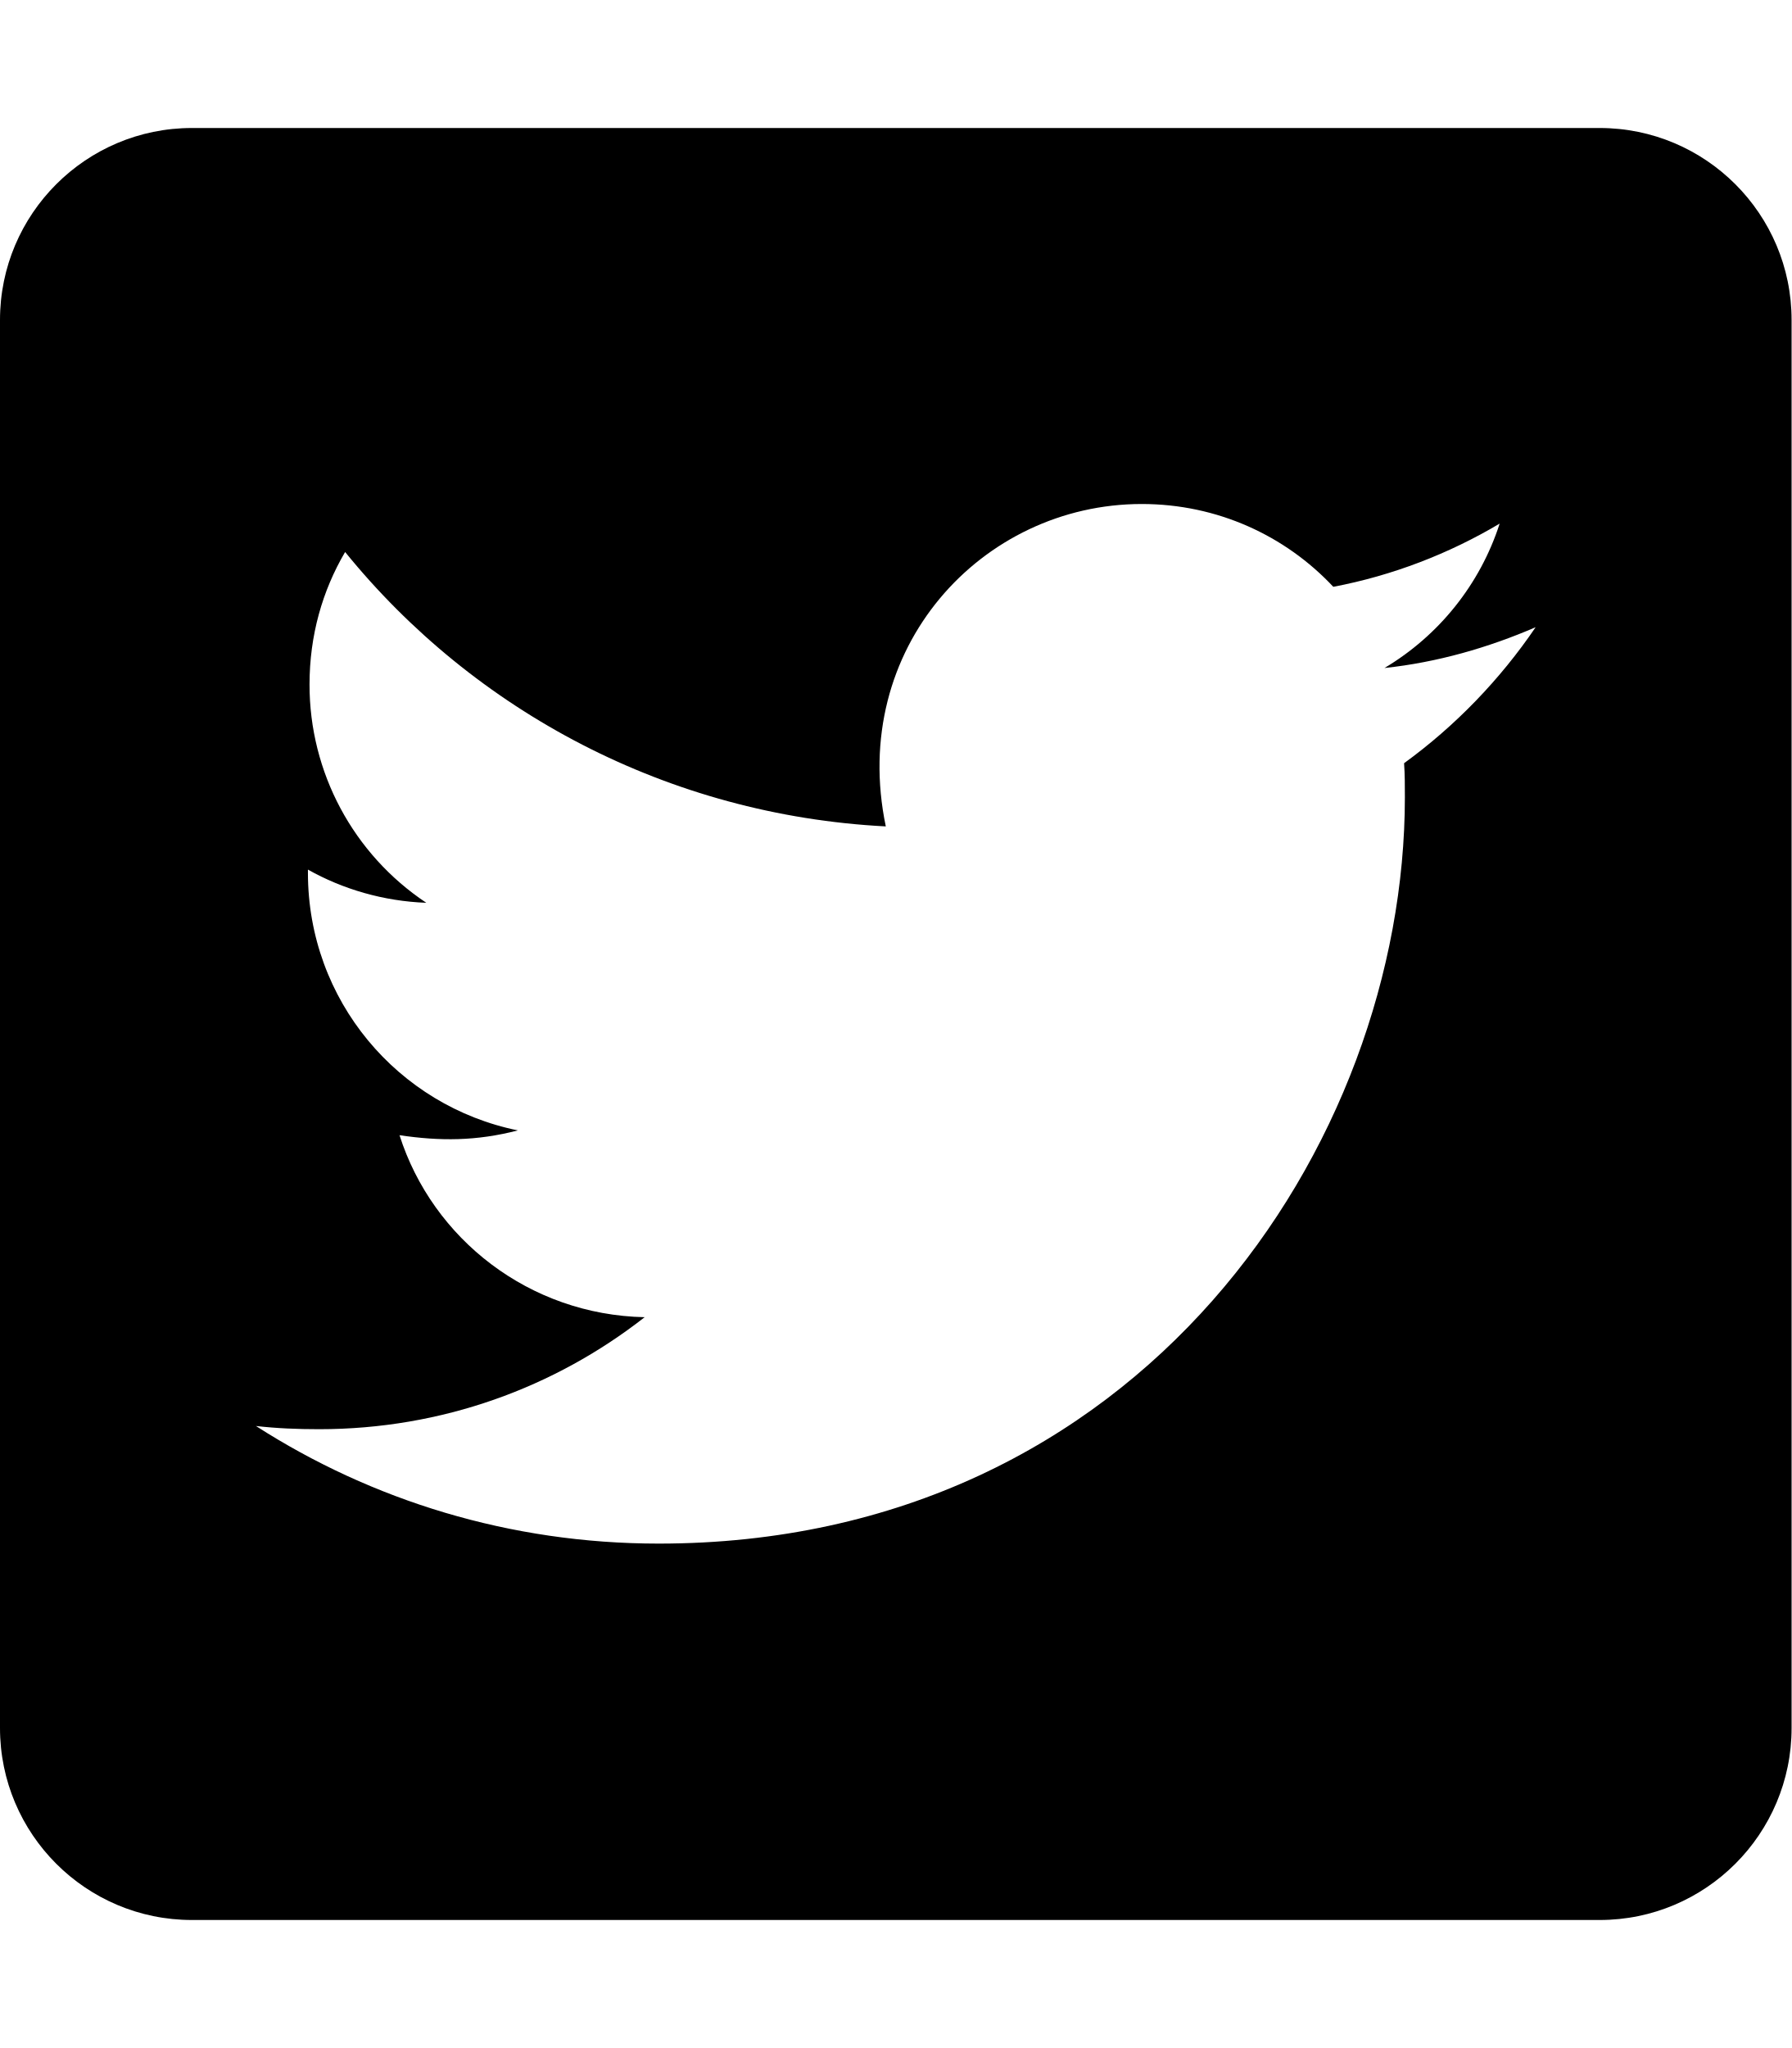
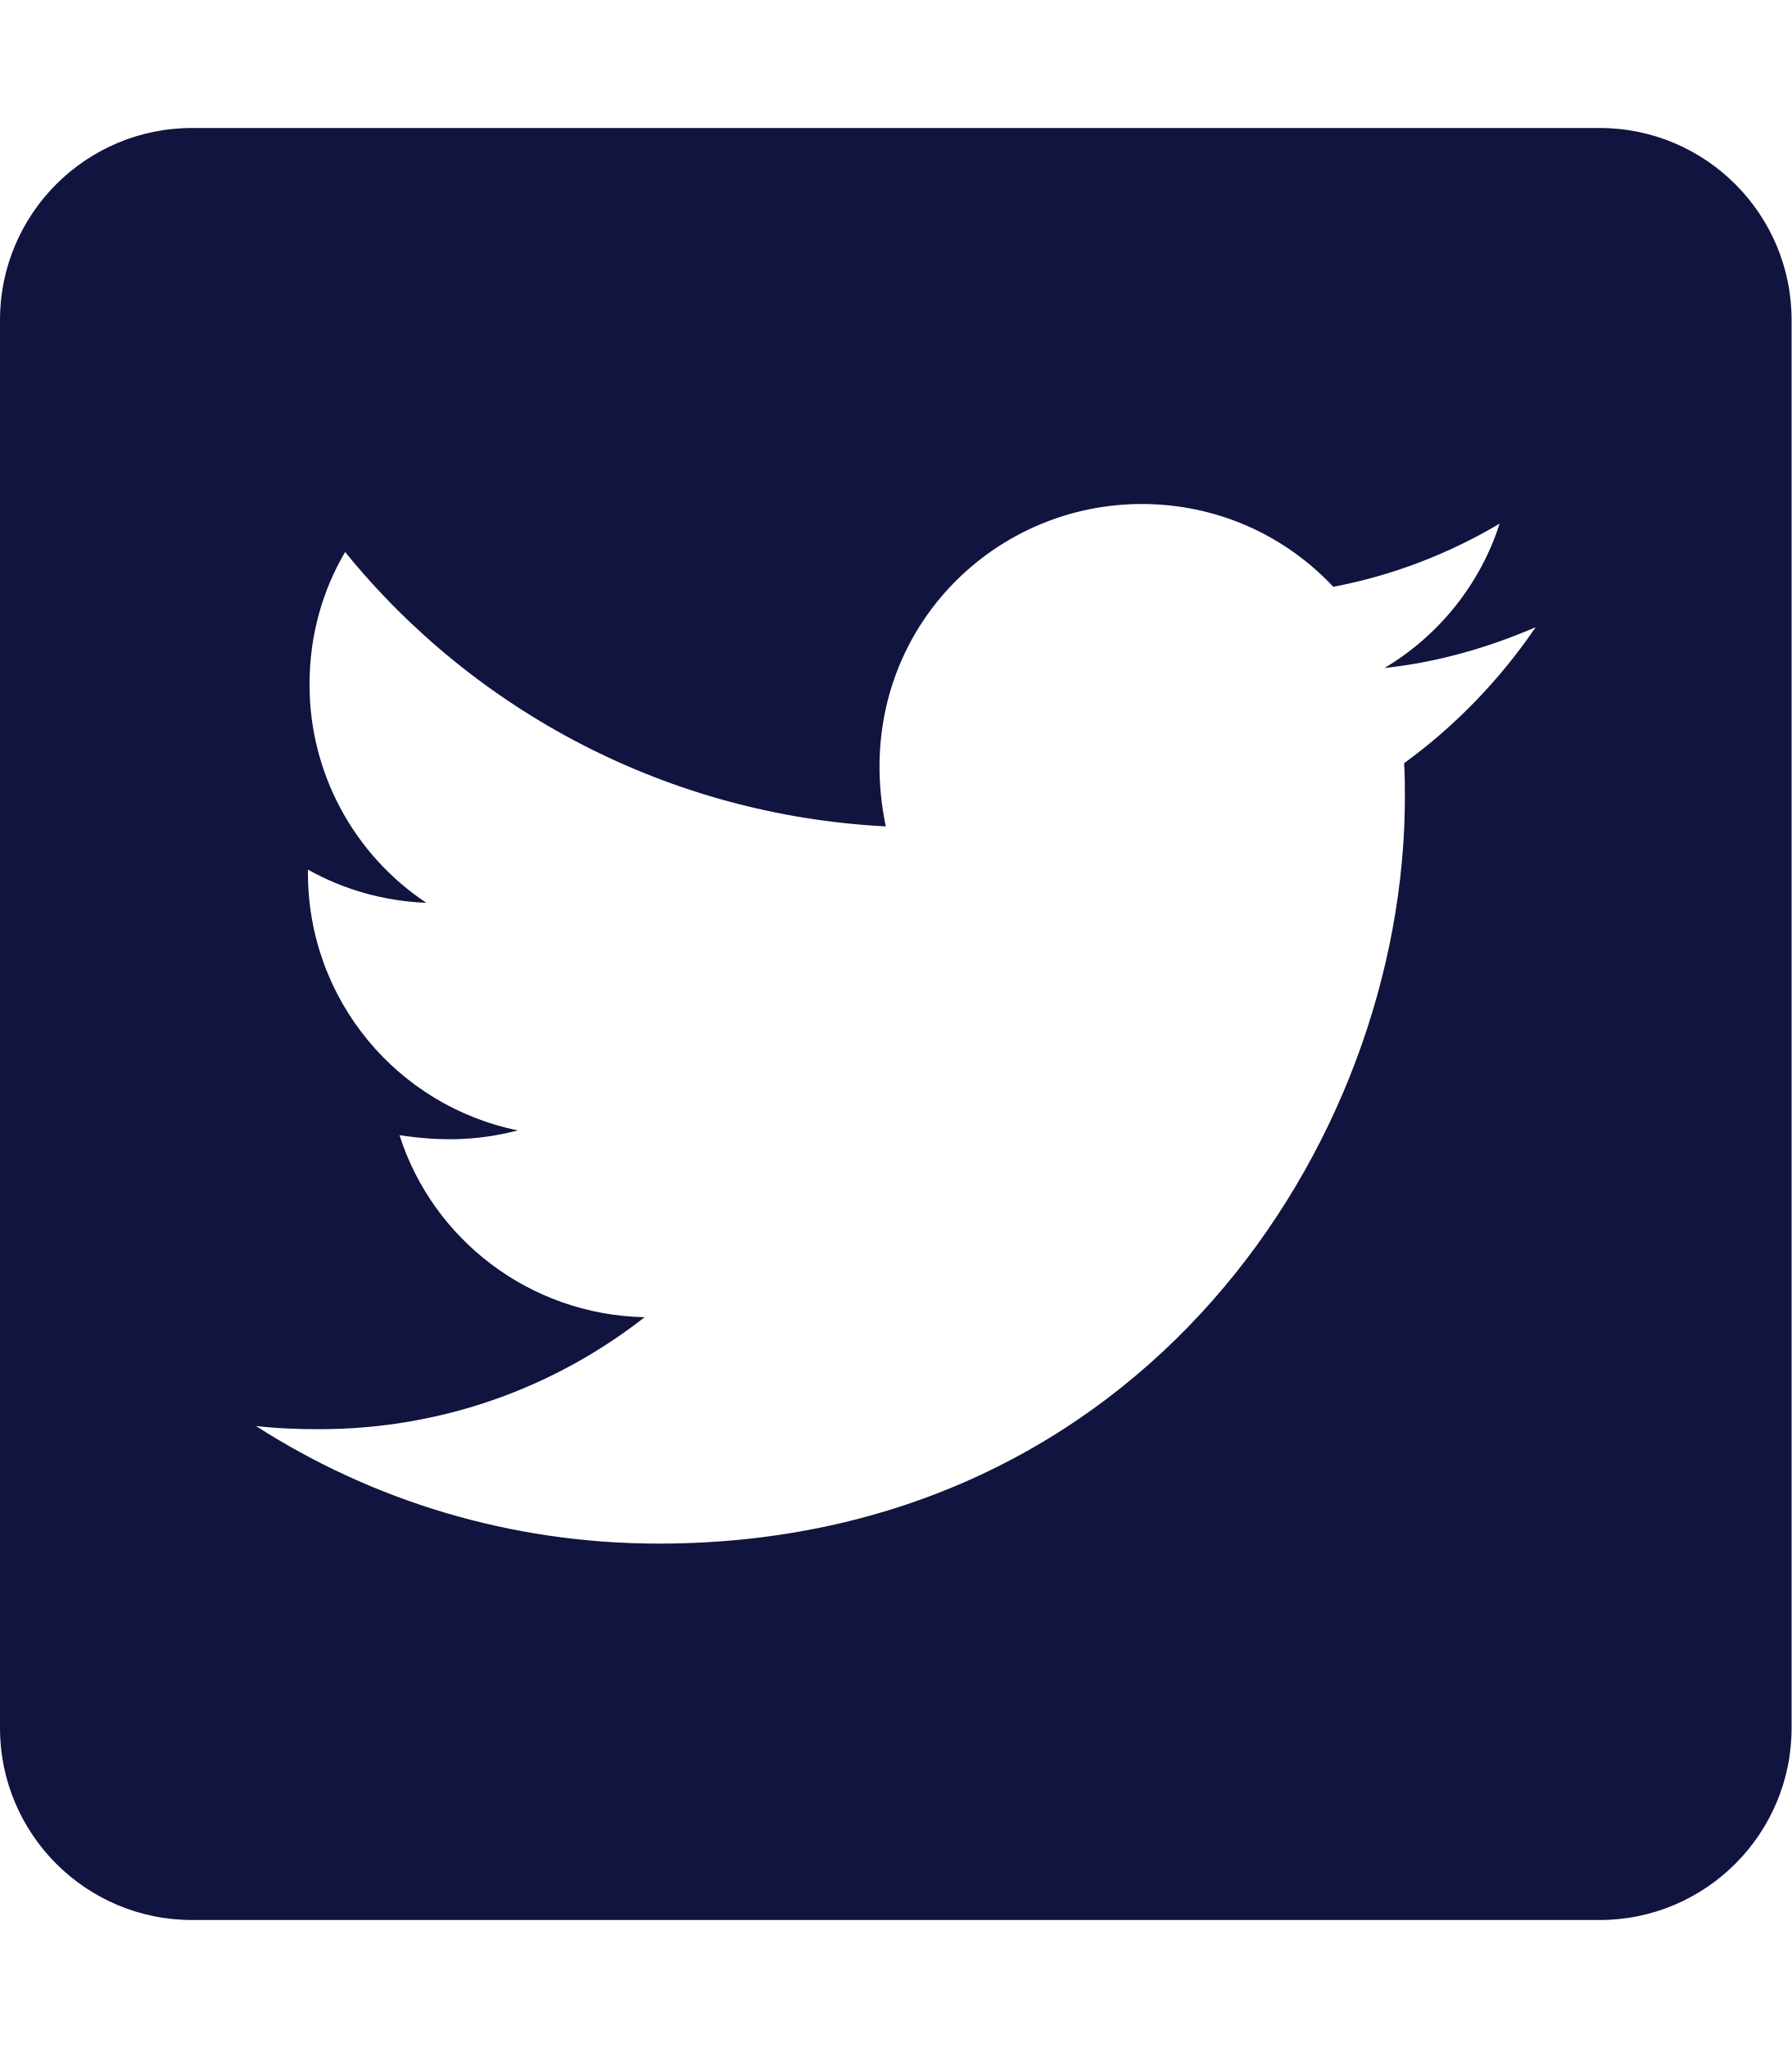
- <svg xmlns="http://www.w3.org/2000/svg" viewBox="0 0 448 512">
+ <svg xmlns="http://www.w3.org/2000/svg" viewBox="0 0 448 512" fill="#11143e">
  <path d="M400 32H48C21.5 32 0 53.5 0 80v352c0 26.5 21.5 48 48 48h352c26.5 0 48-21.5 48-48V80c0-26.5-21.5-48-48-48zm-48.9 158.8c.2 2.8.2 5.7.2 8.5 0 86.7-66 186.6-186.6 186.6-37.2 0-71.7-10.8-100.7-29.4 5.3.6 10.4.8 15.8.8 30.7 0 58.9-10.4 81.4-28-28.8-.6-53-19.5-61.3-45.5 10.1 1.5 19.2 1.5 29.6-1.2-30-6.1-52.5-32.5-52.5-64.4v-.8c8.7 4.9 18.9 7.9 29.6 8.3a65.447 65.447 0 0 1-29.2-54.6c0-12.2 3.2-23.4 8.9-33.1 32.3 39.8 80.8 65.8 135.2 68.6-9.3-44.5 24-80.6 64-80.6 18.9 0 35.9 7.9 47.9 20.7 14.8-2.8 29-8.3 41.6-15.8-4.9 15.2-15.2 28-28.8 36.1 13.2-1.4 26-5.1 37.8-10.2-8.9 13.1-20.1 24.7-32.9 34z" />
</svg>
